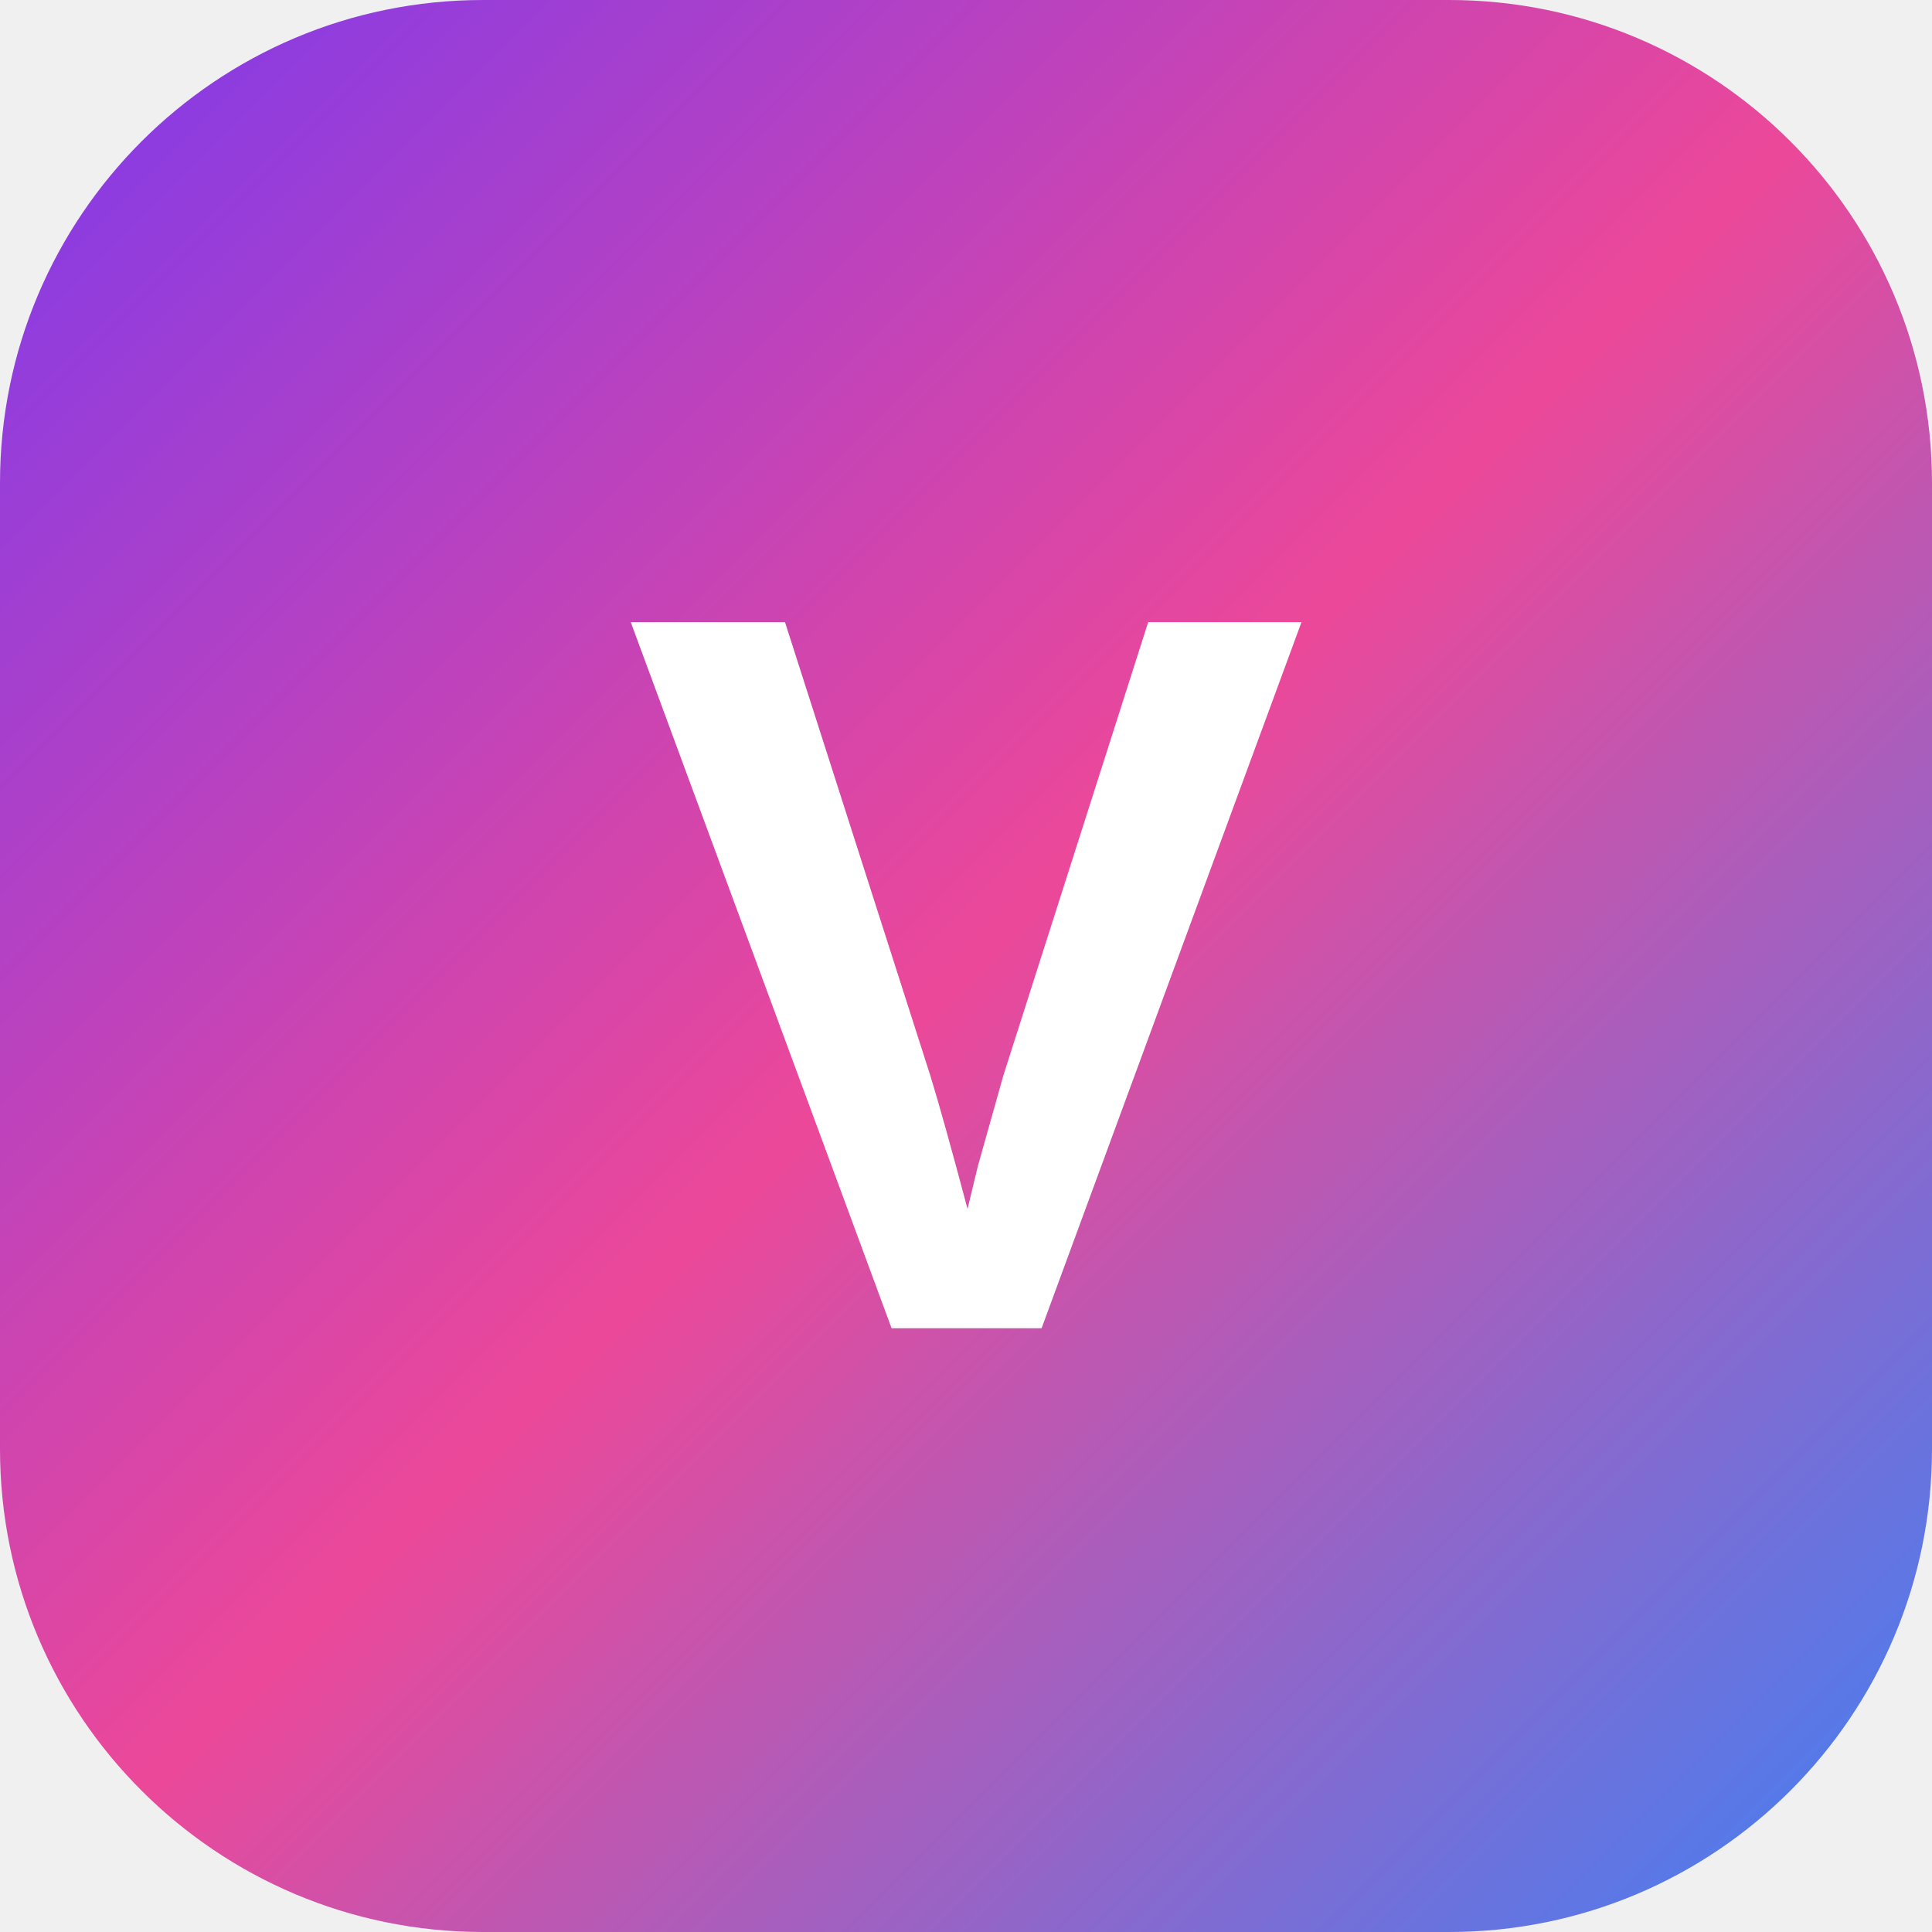
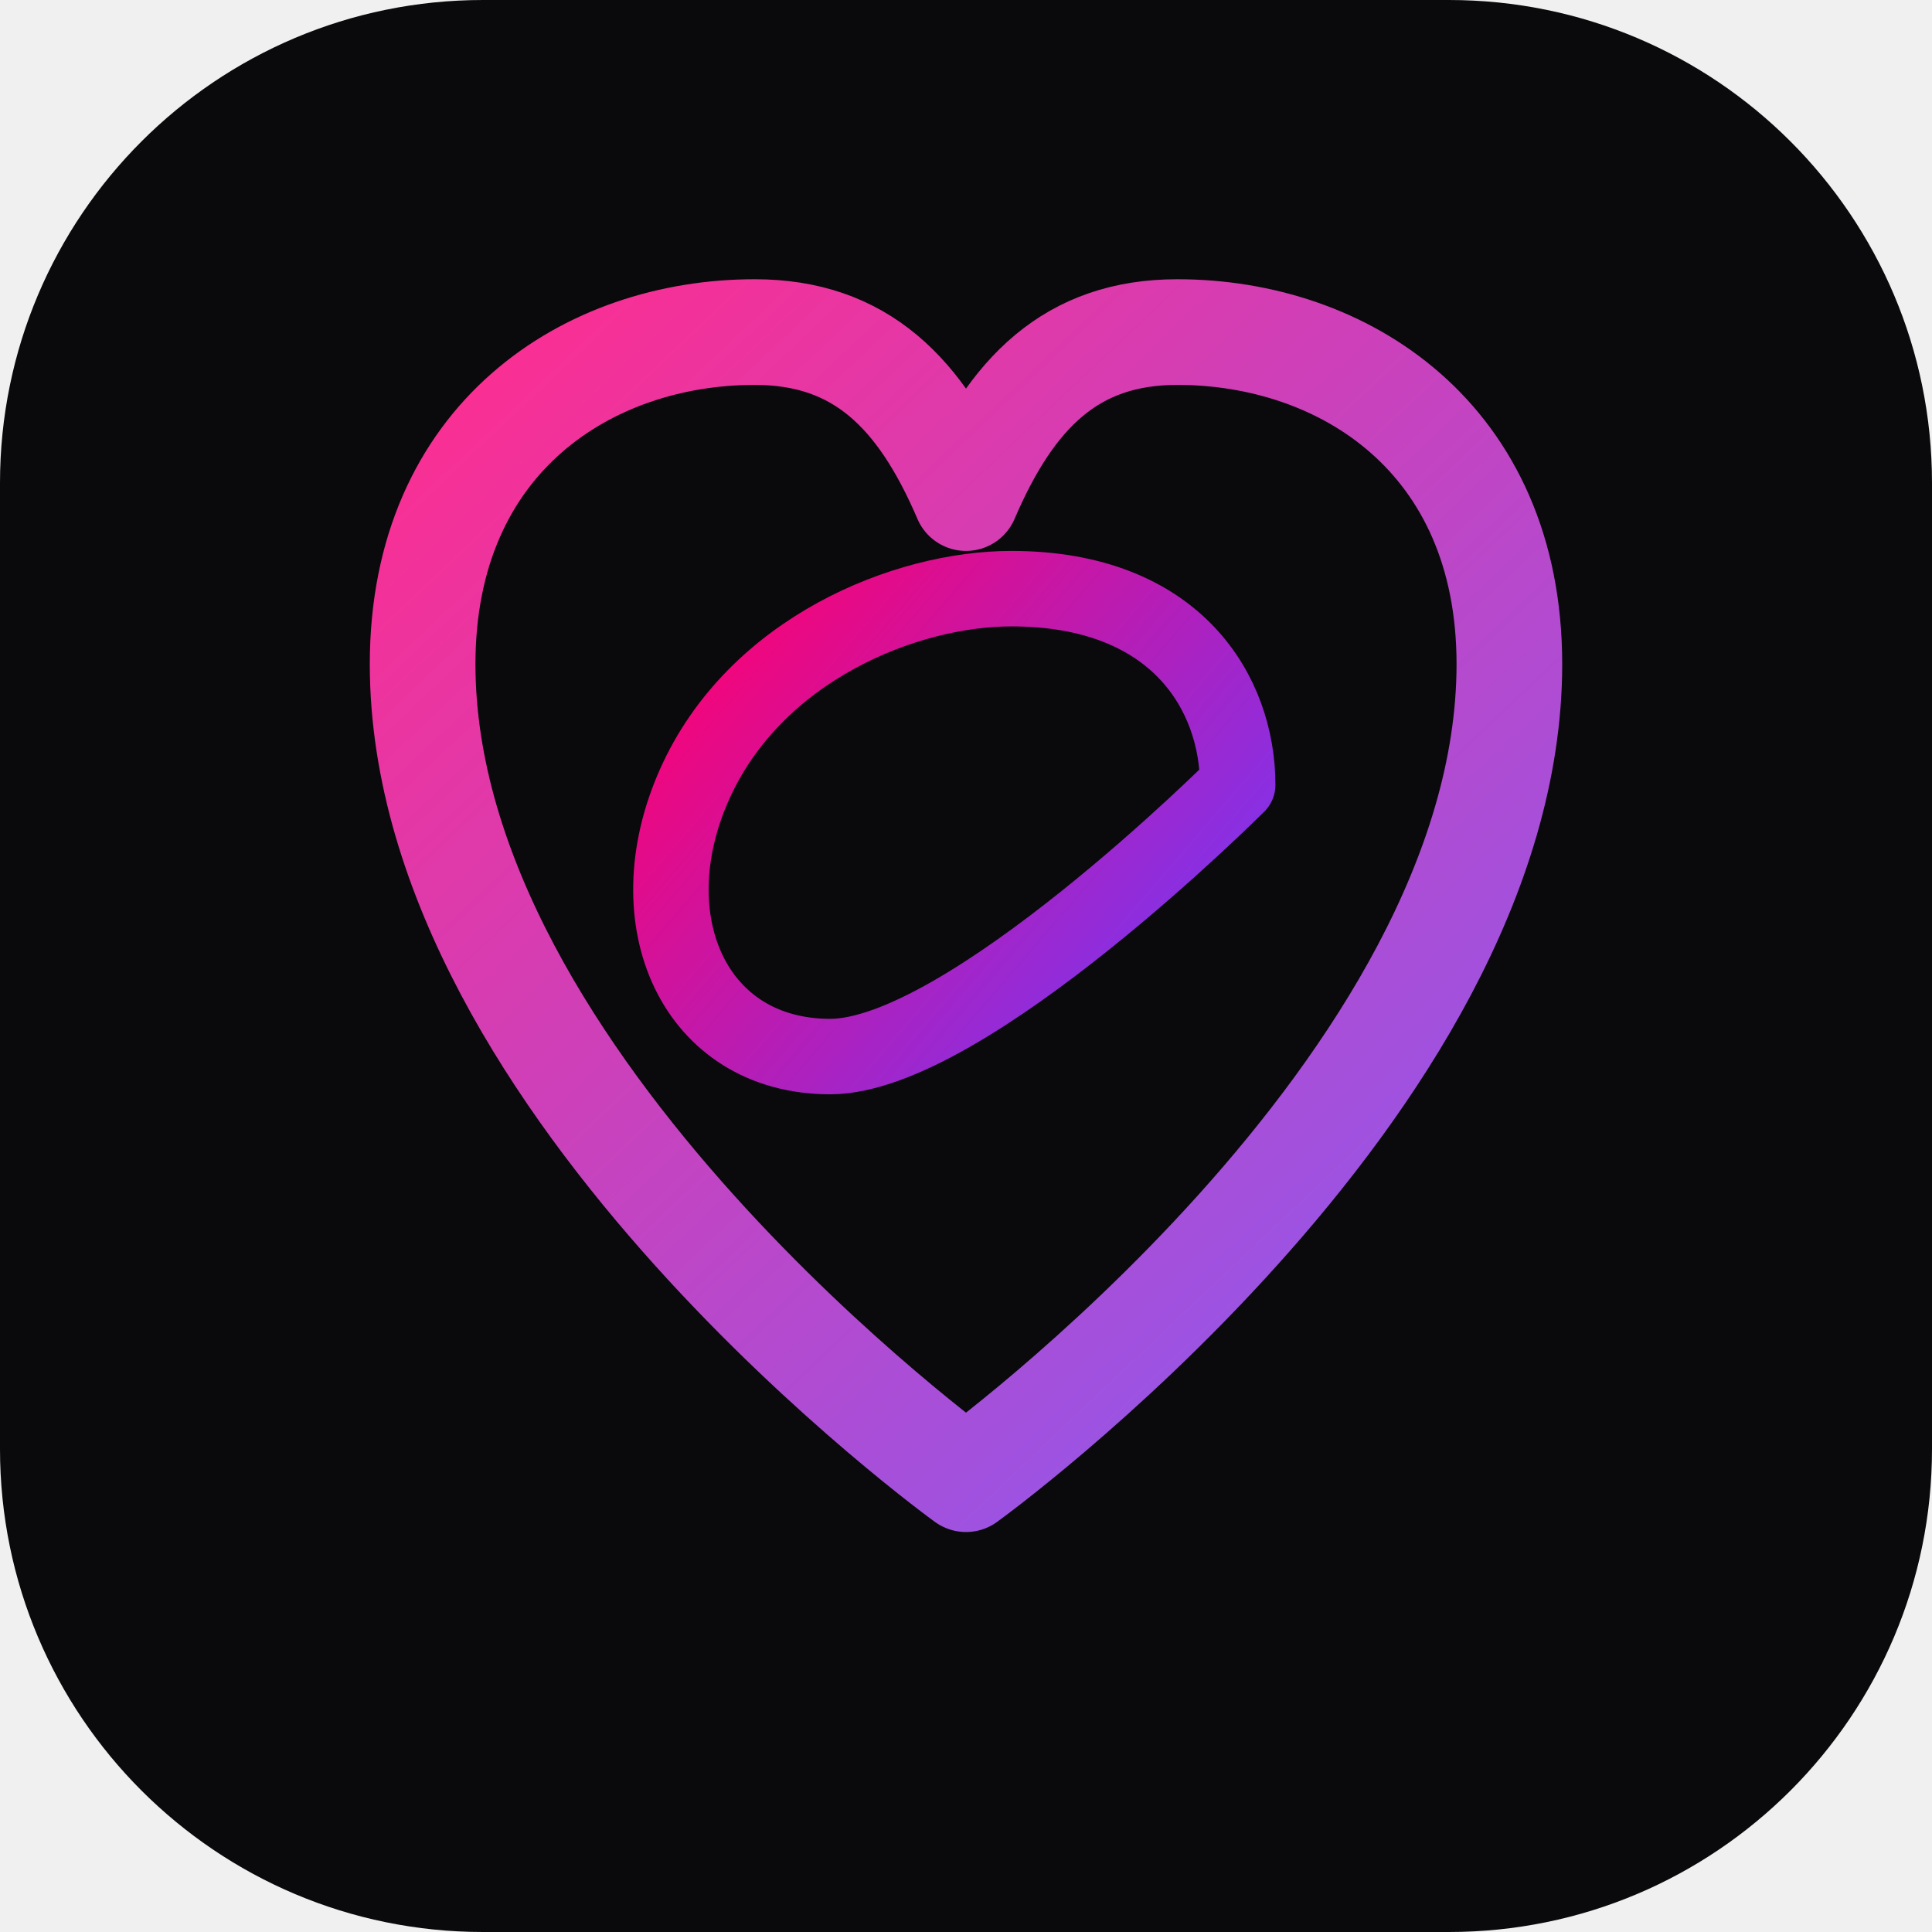
- <svg xmlns="http://www.w3.org/2000/svg" viewBox="0 0 64 64" width="64" height="64">
+ <svg xmlns="http://www.w3.org/2000/svg" viewBox="0 0 64 64" width="64" height="64" fill="none">
+   <rect width="64" height="64" rx="16" fill="#0A0A0C" />
+   <path d="M32 49C32 49 14 36 14 22C14 14.5 19.5 11 25 11C28.5 11 30.5 13 32 16.5C33.5 13 35.5 11 39 11C44.5 11 50 14.5 50 22C50 36 32 49 32 49Z" stroke="url(#vg0)" stroke-width="3.5" stroke-linecap="round" stroke-linejoin="round" />
+   <path d="M41 26C41 26 32 35 27.5 35C23 35 21 30.5 23 26C25 21.5 30 19.5 33.5 19.5C39 19.5 41 23 41 26Z" stroke="url(#vg1)" stroke-width="2.5" stroke-linecap="round" stroke-linejoin="round" />
  <defs>
-     <linearGradient id="g" x1="0" y1="0" x2="1" y2="1">
-       <stop offset="0" stop-color="#7c3aed" />
-       <stop offset="0.5" stop-color="#ec4899" />
-       <stop offset="1" stop-color="#3b82f6" />
+     <linearGradient id="vg0" x1="14" y1="11" x2="50" y2="49" gradientUnits="userSpaceOnUse">
+       <stop stop-color="#FF2D8F" />
+       <stop offset="1" stop-color="#855CF6" />
+     </linearGradient>
+     <linearGradient id="vg1" x1="23" y1="19.5" x2="41" y2="35" gradientUnits="userSpaceOnUse">
+       <stop stop-color="#FF006E" />
+       <stop offset="1" stop-color="#6C3BFF" />
    </linearGradient>
  </defs>
-   <rect width="64" height="64" rx="16" fill="url(#g)" />
-   <text x="32" y="44" font-family="Arial, sans-serif" font-size="34" font-weight="bold" fill="#fff" text-anchor="middle">V</text>
</svg>
